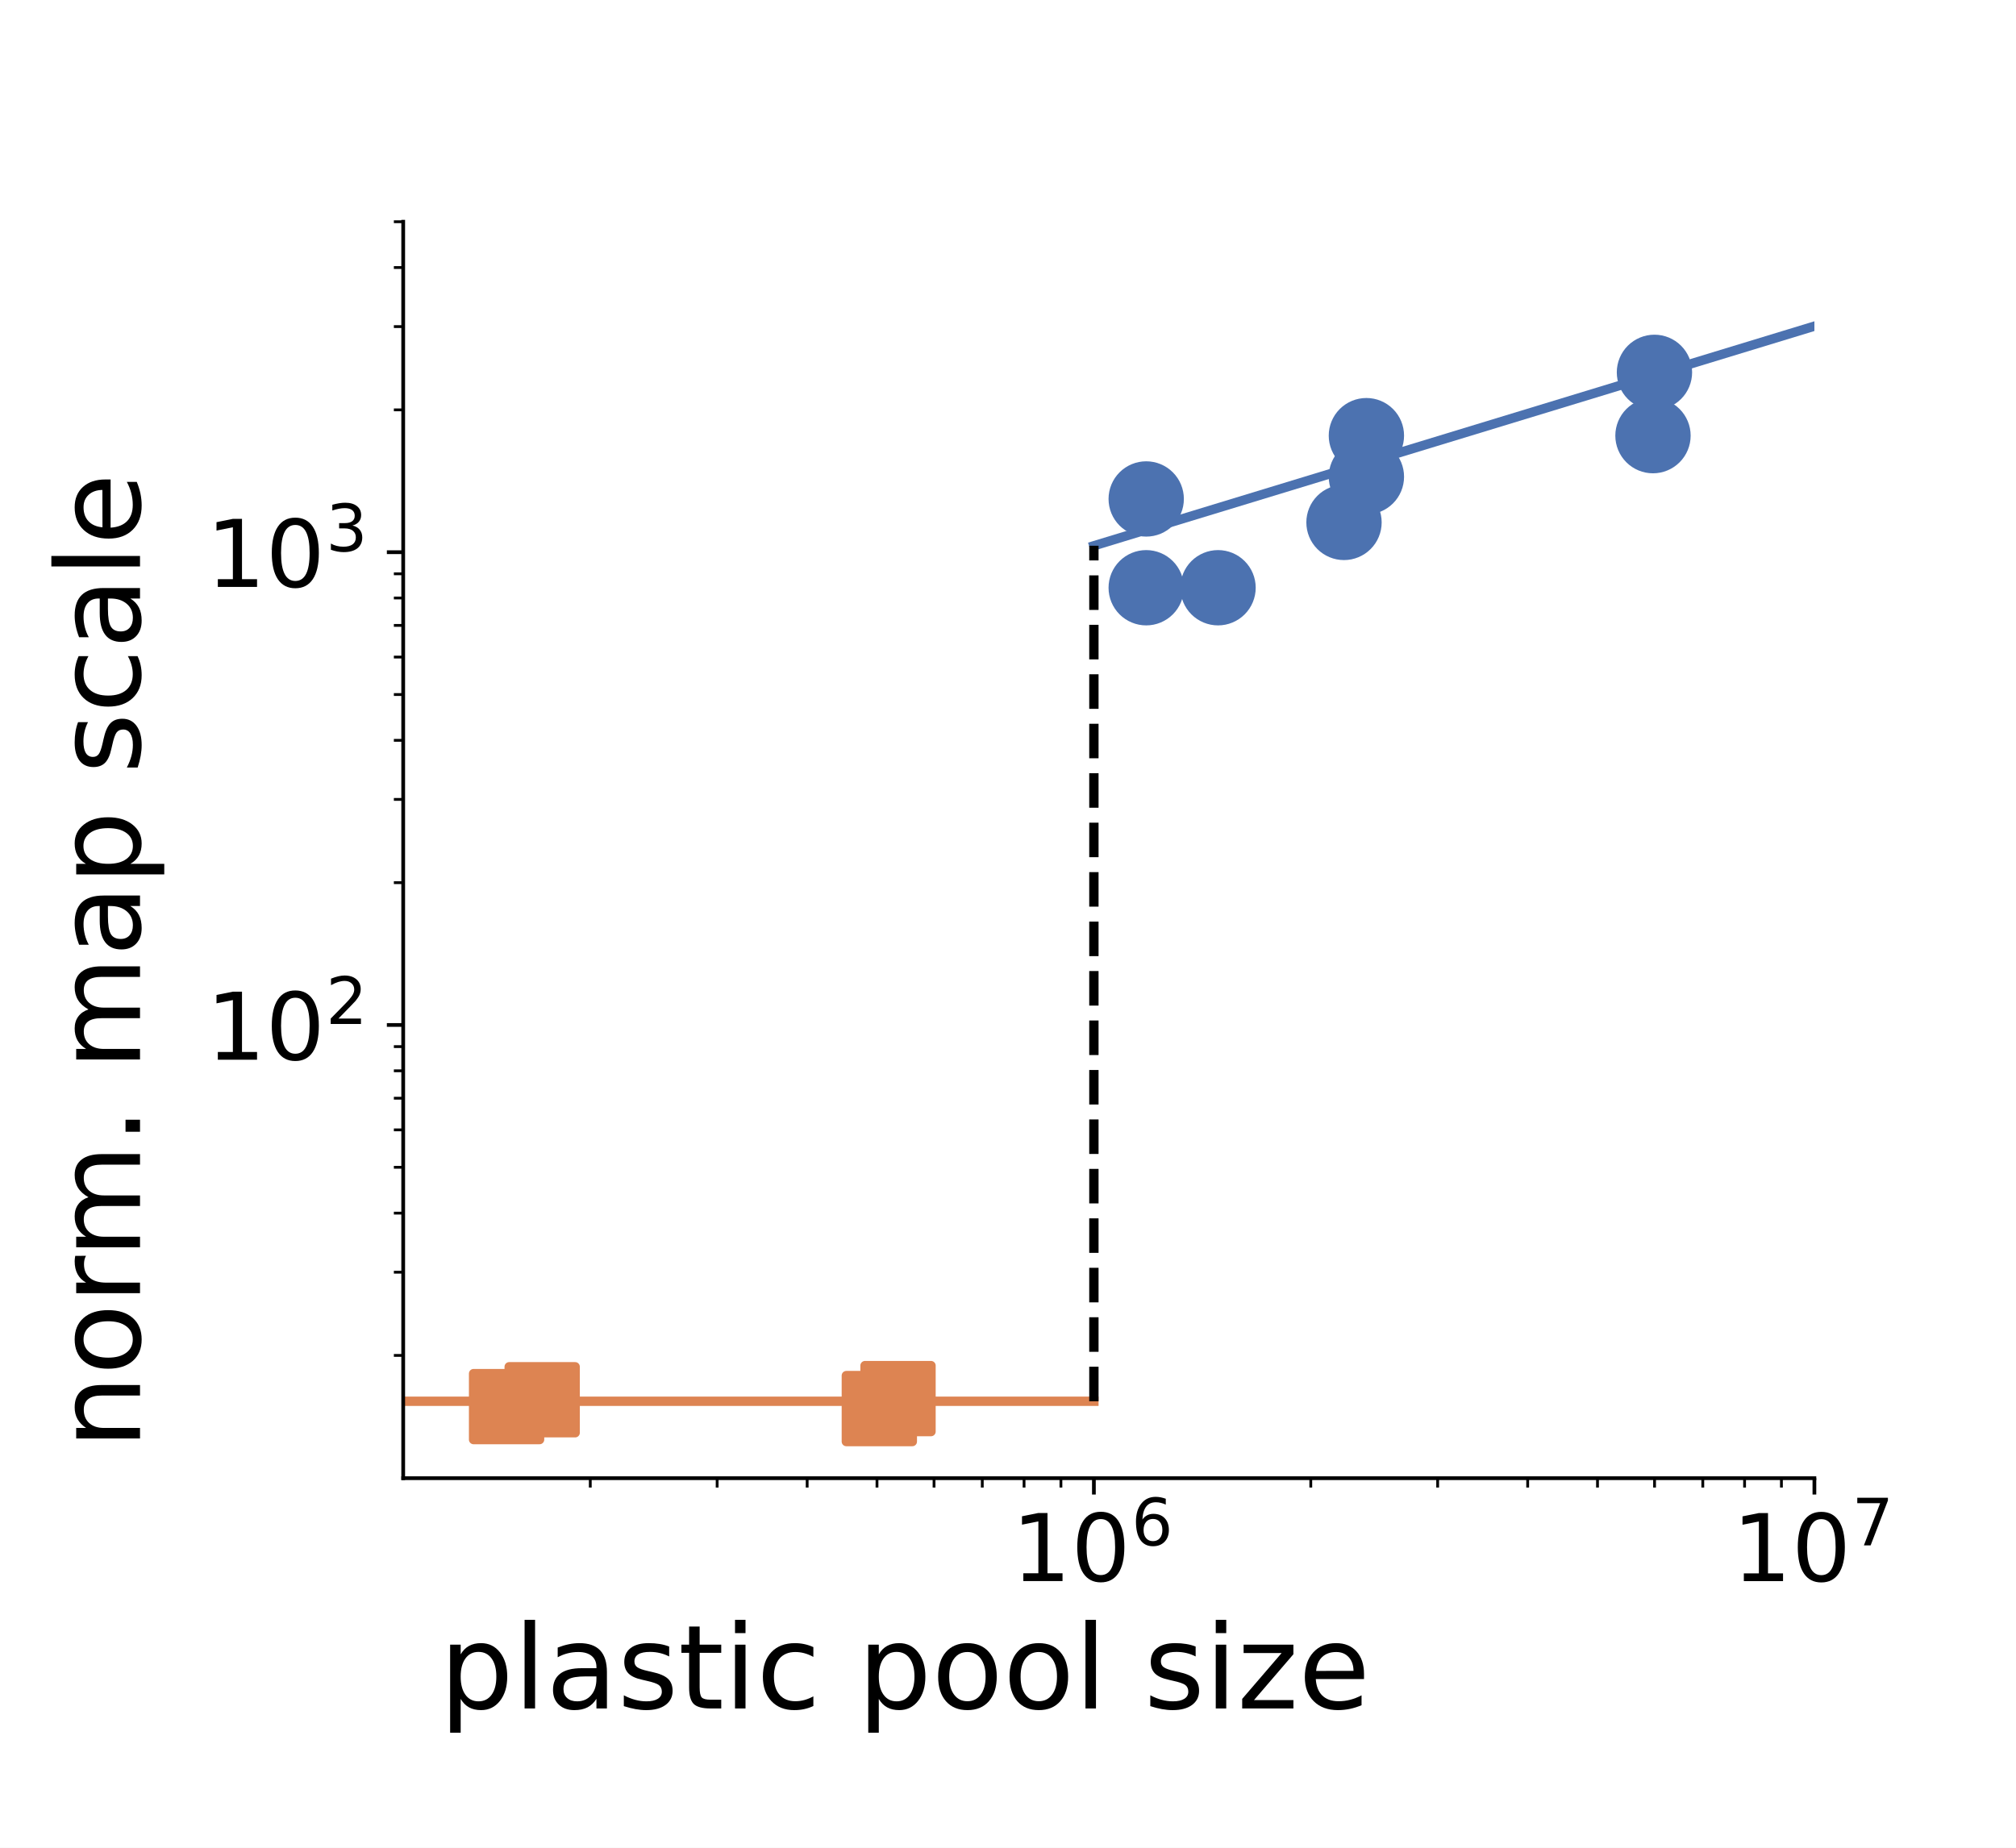
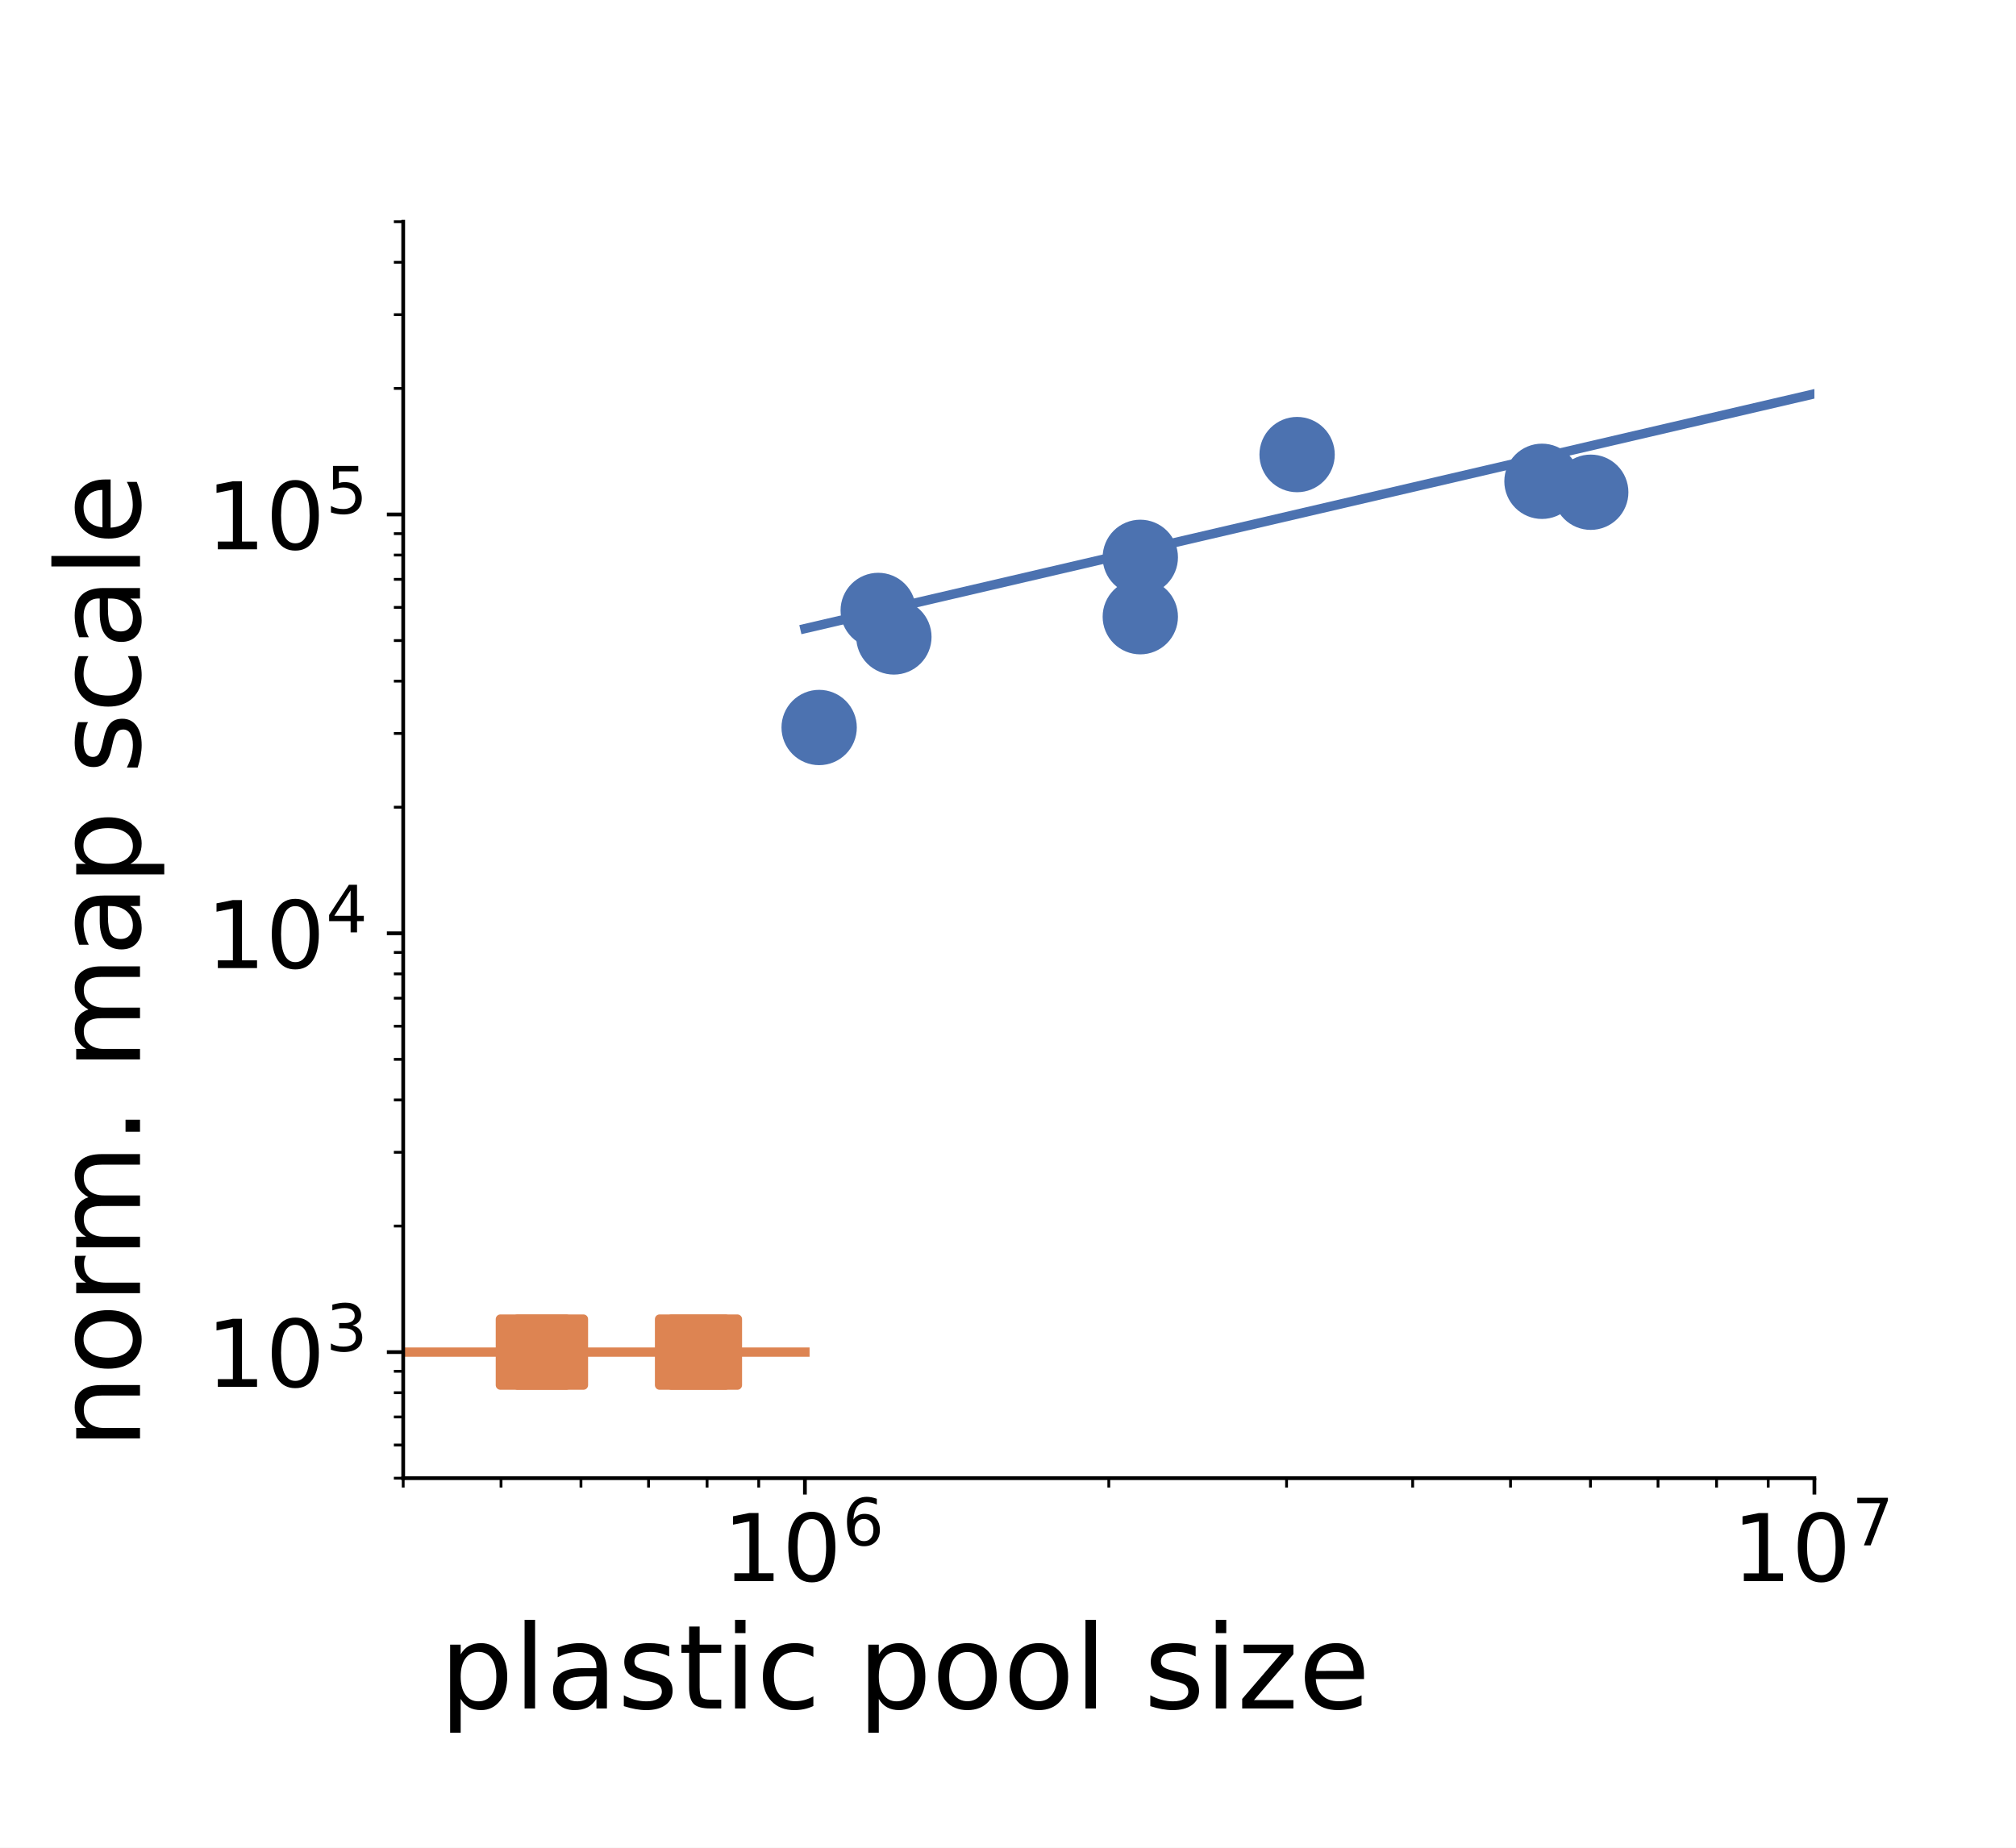
<svg xmlns="http://www.w3.org/2000/svg" xmlns:xlink="http://www.w3.org/1999/xlink" width="432pt" height="396pt" viewBox="0 0 432 396" version="1.1">
  <defs>
    <style type="text/css">*{stroke-linejoin: round; stroke-linecap: butt}</style>
  </defs>
  <g id="figure_1">
    <g id="patch_1">
      <path d="M 0 396  L 432 396  L 432 0  L 0 0  z " style="fill: #ffffff" />
    </g>
    <g id="axes_1">
      <g id="patch_2">
        <path d="M 86.4 316.8  L 388.8 316.8  L 388.8 47.52  L 86.4 47.52  z " style="fill: #ffffff" />
      </g>
      <g id="PathCollection_1">
        <defs>
-           <path id="m26ea969cc9" d="M -7.071 7.071  L 7.071 7.071  L 7.071 -7.071  L -7.071 -7.071  z " style="stroke: #dd8452; stroke-width: 2" />
+           <path id="m8b7706c8a7" d="M -7.071 7.071  L 7.071 7.071  L 7.071 -7.071  L -7.071 -7.071  z " style="stroke: #dd8452; stroke-width: 2" />
        </defs>
-         <g clip-path="url(#pe21635927d)">
-           <use xlink:href="#m26ea969cc9" x="108.553" y="301.458" style="fill: #dd8452; stroke: #dd8452; stroke-width: 2" />
-           <use xlink:href="#m26ea969cc9" x="116.18" y="299.991" style="fill: #dd8452; stroke: #dd8452; stroke-width: 2" />
-           <use xlink:href="#m26ea969cc9" x="188.428" y="301.882" style="fill: #dd8452; stroke: #dd8452; stroke-width: 2" />
-           <use xlink:href="#m26ea969cc9" x="192.432" y="299.742" style="fill: #dd8452; stroke: #dd8452; stroke-width: 2" />
+         <g clip-path="url(#pd38b64d060)">
+           <use xlink:href="#m8b7706c8a7" x="114.298" y="289.78" style="fill: #dd8452; stroke: #dd8452; stroke-width: 2" />
+           <use xlink:href="#m8b7706c8a7" x="148.407" y="289.78" style="fill: #dd8452; stroke: #dd8452; stroke-width: 2" />
+           <use xlink:href="#m8b7706c8a7" x="150.943" y="289.78" style="fill: #dd8452; stroke: #dd8452; stroke-width: 2" />
+           <use xlink:href="#m8b7706c8a7" x="117.949" y="289.78" style="fill: #dd8452; stroke: #dd8452; stroke-width: 2" />
        </g>
      </g>
      <g id="PathCollection_2">
        <defs>
-           <path id="mba52d31df3" d="M 0 7.071  C 1.875 7.071 3.674 6.326 5 5  C 6.326 3.674 7.071 1.875 7.071 0  C 7.071 -1.875 6.326 -3.674 5 -5  C 3.674 -6.326 1.875 -7.071 0 -7.071  C -1.875 -7.071 -3.674 -6.326 -5 -5  C -6.326 -3.674 -7.071 -1.875 -7.071 0  C -7.071 1.875 -6.326 3.674 -5 5  C -3.674 6.326 -1.875 7.071 0 7.071  z " style="stroke: #4c72b0; stroke-width: 2" />
+           <path id="mbef139f8df" d="M 0 7.071  C 1.875 7.071 3.674 6.326 5 5  C 6.326 3.674 7.071 1.875 7.071 0  C 7.071 -1.875 6.326 -3.674 5 -5  C 3.674 -6.326 1.875 -7.071 0 -7.071  C -1.875 -7.071 -3.674 -6.326 -5 -5  C -6.326 -3.674 -7.071 -1.875 -7.071 0  C -7.071 1.875 -6.326 3.674 -5 5  C -3.674 6.326 -1.875 7.071 0 7.071  z " style="stroke: #4c72b0; stroke-width: 2" />
        </defs>
-         <g clip-path="url(#pe21635927d)">
-           <use xlink:href="#mba52d31df3" x="261.009" y="125.963" style="fill: #4c72b0; stroke: #4c72b0; stroke-width: 2" />
-           <use xlink:href="#mba52d31df3" x="292.799" y="93.367" style="fill: #4c72b0; stroke: #4c72b0; stroke-width: 2" />
-           <use xlink:href="#mba52d31df3" x="292.799" y="102.175" style="fill: #4c72b0; stroke: #4c72b0; stroke-width: 2" />
-           <use xlink:href="#mba52d31df3" x="245.616" y="125.963" style="fill: #4c72b0; stroke: #4c72b0; stroke-width: 2" />
-           <use xlink:href="#mba52d31df3" x="288.001" y="111.964" style="fill: #4c72b0; stroke: #4c72b0; stroke-width: 2" />
-           <use xlink:href="#mba52d31df3" x="245.616" y="106.934" style="fill: #4c72b0; stroke: #4c72b0; stroke-width: 2" />
-           <use xlink:href="#mba52d31df3" x="354.211" y="93.367" style="fill: #4c72b0; stroke: #4c72b0; stroke-width: 2" />
-           <use xlink:href="#mba52d31df3" x="354.525" y="79.8" style="fill: #4c72b0; stroke: #4c72b0; stroke-width: 2" />
+         <g clip-path="url(#pd38b64d060)">
+           <use xlink:href="#mbef139f8df" x="175.532" y="155.915" style="fill: #4c72b0; stroke: #4c72b0; stroke-width: 2" />
+           <use xlink:href="#mbef139f8df" x="244.351" y="119.449" style="fill: #4c72b0; stroke: #4c72b0; stroke-width: 2" />
+           <use xlink:href="#mbef139f8df" x="244.351" y="132.172" style="fill: #4c72b0; stroke: #4c72b0; stroke-width: 2" />
+           <use xlink:href="#mbef139f8df" x="191.547" y="136.508" style="fill: #4c72b0; stroke: #4c72b0; stroke-width: 2" />
+           <use xlink:href="#mbef139f8df" x="277.95" y="97.423" style="fill: #4c72b0; stroke: #4c72b0; stroke-width: 2" />
+           <use xlink:href="#mbef139f8df" x="188.19" y="130.828" style="fill: #4c72b0; stroke: #4c72b0; stroke-width: 2" />
+           <use xlink:href="#mbef139f8df" x="340.873" y="105.495" style="fill: #4c72b0; stroke: #4c72b0; stroke-width: 2" />
+           <use xlink:href="#mbef139f8df" x="330.423" y="103.152" style="fill: #4c72b0; stroke: #4c72b0; stroke-width: 2" />
        </g>
      </g>
      <g id="matplotlib.axis_1">
        <g id="xtick_1">
          <g id="line2d_1">
            <defs>
-               <path id="m75fb3bf07c" d="M 0 0  L 0 3.5  " style="stroke: #000000; stroke-width: 0.8" />
+               <path id="me131460021" d="M 0 0  L 0 3.5  " style="stroke: #000000; stroke-width: 0.8" />
            </defs>
            <g>
-               <use xlink:href="#m75fb3bf07c" x="234.405" y="316.8" style="stroke: #000000; stroke-width: 0.8" />
+               <use xlink:href="#me131460021" x="172.482" y="316.8" style="stroke: #000000; stroke-width: 0.8" />
            </g>
          </g>
          <g id="text_1">
-             <g transform="translate(216.8046 338.9969) scale(0.2 -0.2)">
+             <g transform="translate(154.8817 338.9969) scale(0.2 -0.2)">
              <defs>
                <path id="DejaVuSans-31" d="M 794 531  L 1825 531  L 1825 4091  L 703 3866  L 703 4441  L 1819 4666  L 2450 4666  L 2450 531  L 3481 531  L 3481 0  L 794 0  L 794 531  z " transform="scale(0.015625)" />
                <path id="DejaVuSans-30" d="M 2034 4250  Q 1547 4250 1301 3770  Q 1056 3291 1056 2328  Q 1056 1369 1301 889  Q 1547 409 2034 409  Q 2525 409 2770 889  Q 3016 1369 3016 2328  Q 3016 3291 2770 3770  Q 2525 4250 2034 4250  z M 2034 4750  Q 2819 4750 3233 4129  Q 3647 3509 3647 2328  Q 3647 1150 3233 529  Q 2819 -91 2034 -91  Q 1250 -91 836 529  Q 422 1150 422 2328  Q 422 3509 836 4129  Q 1250 4750 2034 4750  z " transform="scale(0.015625)" />
                <path id="DejaVuSans-36" d="M 2113 2584  Q 1688 2584 1439 2293  Q 1191 2003 1191 1497  Q 1191 994 1439 701  Q 1688 409 2113 409  Q 2538 409 2786 701  Q 3034 994 3034 1497  Q 3034 2003 2786 2293  Q 2538 2584 2113 2584  z M 3366 4563  L 3366 3988  Q 3128 4100 2886 4159  Q 2644 4219 2406 4219  Q 1781 4219 1451 3797  Q 1122 3375 1075 2522  Q 1259 2794 1537 2939  Q 1816 3084 2150 3084  Q 2853 3084 3261 2657  Q 3669 2231 3669 1497  Q 3669 778 3244 343  Q 2819 -91 2113 -91  Q 1303 -91 875 529  Q 447 1150 447 2328  Q 447 3434 972 4092  Q 1497 4750 2381 4750  Q 2619 4750 2861 4703  Q 3103 4656 3366 4563  z " transform="scale(0.015625)" />
              </defs>
              <use xlink:href="#DejaVuSans-31" transform="translate(0 0.765625)" />
              <use xlink:href="#DejaVuSans-30" transform="translate(63.62305 0.765625)" />
              <use xlink:href="#DejaVuSans-36" transform="translate(128.2031 39.04688) scale(0.7)" />
            </g>
          </g>
        </g>
        <g id="xtick_2">
          <g id="line2d_2">
            <g>
-               <use xlink:href="#m75fb3bf07c" x="388.8" y="316.8" style="stroke: #000000; stroke-width: 0.8" />
+               <use xlink:href="#me131460021" x="388.8" y="316.8" style="stroke: #000000; stroke-width: 0.8" />
            </g>
          </g>
          <g id="text_2">
            <g transform="translate(371.2 338.9969) scale(0.2 -0.2)">
              <defs>
                <path id="DejaVuSans-37" d="M 525 4666  L 3525 4666  L 3525 4397  L 1831 0  L 1172 0  L 2766 4134  L 525 4134  L 525 4666  z " transform="scale(0.015625)" />
              </defs>
              <use xlink:href="#DejaVuSans-31" transform="translate(0 0.684375)" />
              <use xlink:href="#DejaVuSans-30" transform="translate(63.62305 0.684375)" />
              <use xlink:href="#DejaVuSans-37" transform="translate(128.2031 38.96563) scale(0.7)" />
            </g>
          </g>
        </g>
        <g id="xtick_3">
          <g id="line2d_3">
            <defs>
-               <path id="mae899dae62" d="M 0 0  L 0 2  " style="stroke: #000000; stroke-width: 0.6" />
+               <path id="m1cd30c01dd" d="M 0 0  L 0 2  " style="stroke: #000000; stroke-width: 0.6" />
            </defs>
            <g>
-               <use xlink:href="#mae899dae62" x="126.487" y="316.8" style="stroke: #000000; stroke-width: 0.6" />
+               <use xlink:href="#m1cd30c01dd" x="86.4" y="316.8" style="stroke: #000000; stroke-width: 0.6" />
            </g>
          </g>
        </g>
        <g id="xtick_4">
          <g id="line2d_4">
            <g>
-               <use xlink:href="#mae899dae62" x="153.674" y="316.8" style="stroke: #000000; stroke-width: 0.6" />
+               <use xlink:href="#m1cd30c01dd" x="107.363" y="316.8" style="stroke: #000000; stroke-width: 0.6" />
            </g>
          </g>
        </g>
        <g id="xtick_5">
          <g id="line2d_5">
            <g>
-               <use xlink:href="#mae899dae62" x="172.964" y="316.8" style="stroke: #000000; stroke-width: 0.6" />
+               <use xlink:href="#m1cd30c01dd" x="124.492" y="316.8" style="stroke: #000000; stroke-width: 0.6" />
            </g>
          </g>
        </g>
        <g id="xtick_6">
          <g id="line2d_6">
            <g>
-               <use xlink:href="#mae899dae62" x="187.927" y="316.8" style="stroke: #000000; stroke-width: 0.6" />
+               <use xlink:href="#m1cd30c01dd" x="138.974" y="316.8" style="stroke: #000000; stroke-width: 0.6" />
            </g>
          </g>
        </g>
        <g id="xtick_7">
          <g id="line2d_7">
            <g>
-               <use xlink:href="#mae899dae62" x="200.152" y="316.8" style="stroke: #000000; stroke-width: 0.6" />
+               <use xlink:href="#m1cd30c01dd" x="151.518" y="316.8" style="stroke: #000000; stroke-width: 0.6" />
            </g>
          </g>
        </g>
        <g id="xtick_8">
          <g id="line2d_8">
            <g>
-               <use xlink:href="#mae899dae62" x="210.488" y="316.8" style="stroke: #000000; stroke-width: 0.6" />
+               <use xlink:href="#m1cd30c01dd" x="162.584" y="316.8" style="stroke: #000000; stroke-width: 0.6" />
            </g>
          </g>
        </g>
        <g id="xtick_9">
          <g id="line2d_9">
            <g>
-               <use xlink:href="#mae899dae62" x="219.442" y="316.8" style="stroke: #000000; stroke-width: 0.6" />
+               <use xlink:href="#m1cd30c01dd" x="237.6" y="316.8" style="stroke: #000000; stroke-width: 0.6" />
            </g>
          </g>
        </g>
        <g id="xtick_10">
          <g id="line2d_10">
            <g>
-               <use xlink:href="#mae899dae62" x="227.34" y="316.8" style="stroke: #000000; stroke-width: 0.6" />
+               <use xlink:href="#m1cd30c01dd" x="275.692" y="316.8" style="stroke: #000000; stroke-width: 0.6" />
            </g>
          </g>
        </g>
        <g id="xtick_11">
          <g id="line2d_11">
            <g>
-               <use xlink:href="#mae899dae62" x="280.882" y="316.8" style="stroke: #000000; stroke-width: 0.6" />
+               <use xlink:href="#m1cd30c01dd" x="302.718" y="316.8" style="stroke: #000000; stroke-width: 0.6" />
            </g>
          </g>
        </g>
        <g id="xtick_12">
          <g id="line2d_12">
            <g>
-               <use xlink:href="#mae899dae62" x="308.07" y="316.8" style="stroke: #000000; stroke-width: 0.6" />
+               <use xlink:href="#m1cd30c01dd" x="323.682" y="316.8" style="stroke: #000000; stroke-width: 0.6" />
            </g>
          </g>
        </g>
        <g id="xtick_13">
          <g id="line2d_13">
            <g>
-               <use xlink:href="#mae899dae62" x="327.36" y="316.8" style="stroke: #000000; stroke-width: 0.6" />
+               <use xlink:href="#m1cd30c01dd" x="340.81" y="316.8" style="stroke: #000000; stroke-width: 0.6" />
            </g>
          </g>
        </g>
        <g id="xtick_14">
          <g id="line2d_14">
            <g>
-               <use xlink:href="#mae899dae62" x="342.322" y="316.8" style="stroke: #000000; stroke-width: 0.6" />
+               <use xlink:href="#m1cd30c01dd" x="355.292" y="316.8" style="stroke: #000000; stroke-width: 0.6" />
            </g>
          </g>
        </g>
        <g id="xtick_15">
          <g id="line2d_15">
            <g>
-               <use xlink:href="#mae899dae62" x="354.548" y="316.8" style="stroke: #000000; stroke-width: 0.6" />
+               <use xlink:href="#m1cd30c01dd" x="367.837" y="316.8" style="stroke: #000000; stroke-width: 0.6" />
            </g>
          </g>
        </g>
        <g id="xtick_16">
          <g id="line2d_16">
            <g>
-               <use xlink:href="#mae899dae62" x="364.884" y="316.8" style="stroke: #000000; stroke-width: 0.6" />
-             </g>
-           </g>
-         </g>
-         <g id="xtick_17">
-           <g id="line2d_17">
-             <g>
-               <use xlink:href="#mae899dae62" x="373.838" y="316.8" style="stroke: #000000; stroke-width: 0.6" />
-             </g>
-           </g>
-         </g>
-         <g id="xtick_18">
-           <g id="line2d_18">
-             <g>
-               <use xlink:href="#mae899dae62" x="381.735" y="316.8" style="stroke: #000000; stroke-width: 0.6" />
+               <use xlink:href="#m1cd30c01dd" x="378.902" y="316.8" style="stroke: #000000; stroke-width: 0.6" />
            </g>
          </g>
        </g>
        <g id="text_3">
          <g transform="translate(94.18789 366.1523) scale(0.25 -0.25)">
            <defs>
              <path id="DejaVuSans-70" d="M 1159 525  L 1159 -1331  L 581 -1331  L 581 3500  L 1159 3500  L 1159 2969  Q 1341 3281 1617 3432  Q 1894 3584 2278 3584  Q 2916 3584 3314 3078  Q 3713 2572 3713 1747  Q 3713 922 3314 415  Q 2916 -91 2278 -91  Q 1894 -91 1617 61  Q 1341 213 1159 525  z M 3116 1747  Q 3116 2381 2855 2742  Q 2594 3103 2138 3103  Q 1681 3103 1420 2742  Q 1159 2381 1159 1747  Q 1159 1113 1420 752  Q 1681 391 2138 391  Q 2594 391 2855 752  Q 3116 1113 3116 1747  z " transform="scale(0.015625)" />
              <path id="DejaVuSans-6c" d="M 603 4863  L 1178 4863  L 1178 0  L 603 0  L 603 4863  z " transform="scale(0.015625)" />
              <path id="DejaVuSans-61" d="M 2194 1759  Q 1497 1759 1228 1600  Q 959 1441 959 1056  Q 959 750 1161 570  Q 1363 391 1709 391  Q 2188 391 2477 730  Q 2766 1069 2766 1631  L 2766 1759  L 2194 1759  z M 3341 1997  L 3341 0  L 2766 0  L 2766 531  Q 2569 213 2275 61  Q 1981 -91 1556 -91  Q 1019 -91 701 211  Q 384 513 384 1019  Q 384 1609 779 1909  Q 1175 2209 1959 2209  L 2766 2209  L 2766 2266  Q 2766 2663 2505 2880  Q 2244 3097 1772 3097  Q 1472 3097 1187 3025  Q 903 2953 641 2809  L 641 3341  Q 956 3463 1253 3523  Q 1550 3584 1831 3584  Q 2591 3584 2966 3190  Q 3341 2797 3341 1997  z " transform="scale(0.015625)" />
              <path id="DejaVuSans-73" d="M 2834 3397  L 2834 2853  Q 2591 2978 2328 3040  Q 2066 3103 1784 3103  Q 1356 3103 1142 2972  Q 928 2841 928 2578  Q 928 2378 1081 2264  Q 1234 2150 1697 2047  L 1894 2003  Q 2506 1872 2764 1633  Q 3022 1394 3022 966  Q 3022 478 2636 193  Q 2250 -91 1575 -91  Q 1294 -91 989 -36  Q 684 19 347 128  L 347 722  Q 666 556 975 473  Q 1284 391 1588 391  Q 1994 391 2212 530  Q 2431 669 2431 922  Q 2431 1156 2273 1281  Q 2116 1406 1581 1522  L 1381 1569  Q 847 1681 609 1914  Q 372 2147 372 2553  Q 372 3047 722 3315  Q 1072 3584 1716 3584  Q 2034 3584 2315 3537  Q 2597 3491 2834 3397  z " transform="scale(0.015625)" />
              <path id="DejaVuSans-74" d="M 1172 4494  L 1172 3500  L 2356 3500  L 2356 3053  L 1172 3053  L 1172 1153  Q 1172 725 1289 603  Q 1406 481 1766 481  L 2356 481  L 2356 0  L 1766 0  Q 1100 0 847 248  Q 594 497 594 1153  L 594 3053  L 172 3053  L 172 3500  L 594 3500  L 594 4494  L 1172 4494  z " transform="scale(0.015625)" />
              <path id="DejaVuSans-69" d="M 603 3500  L 1178 3500  L 1178 0  L 603 0  L 603 3500  z M 603 4863  L 1178 4863  L 1178 4134  L 603 4134  L 603 4863  z " transform="scale(0.015625)" />
              <path id="DejaVuSans-63" d="M 3122 3366  L 3122 2828  Q 2878 2963 2633 3030  Q 2388 3097 2138 3097  Q 1578 3097 1268 2742  Q 959 2388 959 1747  Q 959 1106 1268 751  Q 1578 397 2138 397  Q 2388 397 2633 464  Q 2878 531 3122 666  L 3122 134  Q 2881 22 2623 -34  Q 2366 -91 2075 -91  Q 1284 -91 818 406  Q 353 903 353 1747  Q 353 2603 823 3093  Q 1294 3584 2113 3584  Q 2378 3584 2631 3529  Q 2884 3475 3122 3366  z " transform="scale(0.015625)" />
              <path id="DejaVuSans-20" transform="scale(0.015625)" />
              <path id="DejaVuSans-6f" d="M 1959 3097  Q 1497 3097 1228 2736  Q 959 2375 959 1747  Q 959 1119 1226 758  Q 1494 397 1959 397  Q 2419 397 2687 759  Q 2956 1122 2956 1747  Q 2956 2369 2687 2733  Q 2419 3097 1959 3097  z M 1959 3584  Q 2709 3584 3137 3096  Q 3566 2609 3566 1747  Q 3566 888 3137 398  Q 2709 -91 1959 -91  Q 1206 -91 779 398  Q 353 888 353 1747  Q 353 2609 779 3096  Q 1206 3584 1959 3584  z " transform="scale(0.015625)" />
              <path id="DejaVuSans-7a" d="M 353 3500  L 3084 3500  L 3084 2975  L 922 459  L 3084 459  L 3084 0  L 275 0  L 275 525  L 2438 3041  L 353 3041  L 353 3500  z " transform="scale(0.015625)" />
              <path id="DejaVuSans-65" d="M 3597 1894  L 3597 1613  L 953 1613  Q 991 1019 1311 708  Q 1631 397 2203 397  Q 2534 397 2845 478  Q 3156 559 3463 722  L 3463 178  Q 3153 47 2828 -22  Q 2503 -91 2169 -91  Q 1331 -91 842 396  Q 353 884 353 1716  Q 353 2575 817 3079  Q 1281 3584 2069 3584  Q 2775 3584 3186 3129  Q 3597 2675 3597 1894  z M 3022 2063  Q 3016 2534 2758 2815  Q 2500 3097 2075 3097  Q 1594 3097 1305 2825  Q 1016 2553 972 2059  L 3022 2063  z " transform="scale(0.015625)" />
            </defs>
            <use xlink:href="#DejaVuSans-70" />
-             <use xlink:href="#DejaVuSans-6c" x="63.477" />
-             <use xlink:href="#DejaVuSans-61" x="91.26" />
-             <use xlink:href="#DejaVuSans-73" x="152.539" />
-             <use xlink:href="#DejaVuSans-74" x="204.639" />
-             <use xlink:href="#DejaVuSans-69" x="243.848" />
-             <use xlink:href="#DejaVuSans-63" x="271.631" />
-             <use xlink:href="#DejaVuSans-20" x="326.611" />
-             <use xlink:href="#DejaVuSans-70" x="358.398" />
-             <use xlink:href="#DejaVuSans-6f" x="421.875" />
-             <use xlink:href="#DejaVuSans-6f" x="483.057" />
-             <use xlink:href="#DejaVuSans-6c" x="544.238" />
-             <use xlink:href="#DejaVuSans-20" x="572.021" />
-             <use xlink:href="#DejaVuSans-73" x="603.809" />
-             <use xlink:href="#DejaVuSans-69" x="655.908" />
-             <use xlink:href="#DejaVuSans-7a" x="683.691" />
-             <use xlink:href="#DejaVuSans-65" x="736.182" />
-             <use xlink:href="#DejaVuSans-20" x="797.705" />
-             <use xlink:href="#DejaVuSans-20" x="829.492" />
-             <use xlink:href="#DejaVuSans-20" x="861.279" />
-             <use xlink:href="#DejaVuSans-20" x="893.066" />
-             <use xlink:href="#DejaVuSans-20" x="924.854" />
-             <use xlink:href="#DejaVuSans-20" x="956.641" />
-             <use xlink:href="#DejaVuSans-20" x="988.428" />
-             <use xlink:href="#DejaVuSans-20" x="1020.215" />
-             <use xlink:href="#DejaVuSans-20" x="1052.002" />
-             <use xlink:href="#DejaVuSans-20" x="1083.789" />
-             <use xlink:href="#DejaVuSans-20" x="1115.576" />
+             <use xlink:href="#DejaVuSans-6c" transform="translate(63.47656 0)" />
+             <use xlink:href="#DejaVuSans-61" transform="translate(91.25977 0)" />
+             <use xlink:href="#DejaVuSans-73" transform="translate(152.5391 0)" />
+             <use xlink:href="#DejaVuSans-74" transform="translate(204.6387 0)" />
+             <use xlink:href="#DejaVuSans-69" transform="translate(243.8477 0)" />
+             <use xlink:href="#DejaVuSans-63" transform="translate(271.6309 0)" />
+             <use xlink:href="#DejaVuSans-20" transform="translate(326.6113 0)" />
+             <use xlink:href="#DejaVuSans-70" transform="translate(358.3984 0)" />
+             <use xlink:href="#DejaVuSans-6f" transform="translate(421.875 0)" />
+             <use xlink:href="#DejaVuSans-6f" transform="translate(483.0566 0)" />
+             <use xlink:href="#DejaVuSans-6c" transform="translate(544.2383 0)" />
+             <use xlink:href="#DejaVuSans-20" transform="translate(572.0215 0)" />
+             <use xlink:href="#DejaVuSans-73" transform="translate(603.8086 0)" />
+             <use xlink:href="#DejaVuSans-69" transform="translate(655.9082 0)" />
+             <use xlink:href="#DejaVuSans-7a" transform="translate(683.6914 0)" />
+             <use xlink:href="#DejaVuSans-65" transform="translate(736.1816 0)" />
+             <use xlink:href="#DejaVuSans-20" transform="translate(797.7051 0)" />
+             <use xlink:href="#DejaVuSans-20" transform="translate(829.4922 0)" />
+             <use xlink:href="#DejaVuSans-20" transform="translate(861.2793 0)" />
+             <use xlink:href="#DejaVuSans-20" transform="translate(893.0664 0)" />
+             <use xlink:href="#DejaVuSans-20" transform="translate(924.8535 0)" />
+             <use xlink:href="#DejaVuSans-20" transform="translate(956.6406 0)" />
+             <use xlink:href="#DejaVuSans-20" transform="translate(988.4277 0)" />
+             <use xlink:href="#DejaVuSans-20" transform="translate(1020.215 0)" />
+             <use xlink:href="#DejaVuSans-20" transform="translate(1052.002 0)" />
+             <use xlink:href="#DejaVuSans-20" transform="translate(1083.789 0)" />
+             <use xlink:href="#DejaVuSans-20" transform="translate(1115.576 0)" />
          </g>
        </g>
      </g>
      <g id="matplotlib.axis_2">
        <g id="ytick_1">
-           <g id="line2d_19">
+           <g id="line2d_17">
            <defs>
-               <path id="me72e44f02b" d="M 0 0  L -3.5 0  " style="stroke: #000000; stroke-width: 0.8" />
+               <path id="m16e93034b8" d="M 0 0  L -3.5 0  " style="stroke: #000000; stroke-width: 0.8" />
            </defs>
            <g>
-               <use xlink:href="#me72e44f02b" x="86.4" y="219.669" style="stroke: #000000; stroke-width: 0.8" />
+               <use xlink:href="#m16e93034b8" x="86.4" y="289.78" style="stroke: #000000; stroke-width: 0.8" />
            </g>
          </g>
          <g id="text_4">
-             <g transform="translate(44.2 227.2672) scale(0.2 -0.2)">
-               <defs>
-                 <path id="DejaVuSans-32" d="M 1228 531  L 3431 531  L 3431 0  L 469 0  L 469 531  Q 828 903 1448 1529  Q 2069 2156 2228 2338  Q 2531 2678 2651 2914  Q 2772 3150 2772 3378  Q 2772 3750 2511 3984  Q 2250 4219 1831 4219  Q 1534 4219 1204 4116  Q 875 4013 500 3803  L 500 4441  Q 881 4594 1212 4672  Q 1544 4750 1819 4750  Q 2544 4750 2975 4387  Q 3406 4025 3406 3419  Q 3406 3131 3298 2873  Q 3191 2616 2906 2266  Q 2828 2175 2409 1742  Q 1991 1309 1228 531  z " transform="scale(0.015625)" />
-               </defs>
-               <use xlink:href="#DejaVuSans-31" transform="translate(0 0.765625)" />
-               <use xlink:href="#DejaVuSans-30" transform="translate(63.62305 0.765625)" />
-               <use xlink:href="#DejaVuSans-32" transform="translate(128.2031 39.04688) scale(0.7)" />
-             </g>
-           </g>
-         </g>
-         <g id="ytick_2">
-           <g id="line2d_20">
-             <g>
-               <use xlink:href="#me72e44f02b" x="86.4" y="118.343" style="stroke: #000000; stroke-width: 0.8" />
-             </g>
-           </g>
-           <g id="text_5">
-             <g transform="translate(44.2 125.9418) scale(0.2 -0.2)">
+             <g transform="translate(44.2 297.378) scale(0.2 -0.2)">
              <defs>
                <path id="DejaVuSans-33" d="M 2597 2516  Q 3050 2419 3304 2112  Q 3559 1806 3559 1356  Q 3559 666 3084 287  Q 2609 -91 1734 -91  Q 1441 -91 1130 -33  Q 819 25 488 141  L 488 750  Q 750 597 1062 519  Q 1375 441 1716 441  Q 2309 441 2620 675  Q 2931 909 2931 1356  Q 2931 1769 2642 2001  Q 2353 2234 1838 2234  L 1294 2234  L 1294 2753  L 1863 2753  Q 2328 2753 2575 2939  Q 2822 3125 2822 3475  Q 2822 3834 2567 4026  Q 2313 4219 1838 4219  Q 1578 4219 1281 4162  Q 984 4106 628 3988  L 628 4550  Q 988 4650 1302 4700  Q 1616 4750 1894 4750  Q 2613 4750 3031 4423  Q 3450 4097 3450 3541  Q 3450 3153 3228 2886  Q 3006 2619 2597 2516  z " transform="scale(0.015625)" />
              </defs>
              <use xlink:href="#DejaVuSans-31" transform="translate(0 0.765625)" />
              <use xlink:href="#DejaVuSans-30" transform="translate(63.62305 0.765625)" />
              <use xlink:href="#DejaVuSans-33" transform="translate(128.2031 39.04688) scale(0.7)" />
            </g>
          </g>
        </g>
+         <g id="ytick_2">
+           <g id="line2d_18">
+             <g>
+               <use xlink:href="#m16e93034b8" x="86.4" y="200.02" style="stroke: #000000; stroke-width: 0.8" />
+             </g>
+           </g>
+           <g id="text_5">
+             <g transform="translate(44.2 207.618) scale(0.2 -0.2)">
+               <defs>
+                 <path id="DejaVuSans-34" d="M 2419 4116  L 825 1625  L 2419 1625  L 2419 4116  z M 2253 4666  L 3047 4666  L 3047 1625  L 3713 1625  L 3713 1100  L 3047 1100  L 3047 0  L 2419 0  L 2419 1100  L 313 1100  L 313 1709  L 2253 4666  z " transform="scale(0.015625)" />
+               </defs>
+               <use xlink:href="#DejaVuSans-31" transform="translate(0 0.684375)" />
+               <use xlink:href="#DejaVuSans-30" transform="translate(63.62305 0.684375)" />
+               <use xlink:href="#DejaVuSans-34" transform="translate(128.2031 38.96563) scale(0.7)" />
+             </g>
+           </g>
+         </g>
        <g id="ytick_3">
+           <g id="line2d_19">
+             <g>
+               <use xlink:href="#m16e93034b8" x="86.4" y="110.26" style="stroke: #000000; stroke-width: 0.8" />
+             </g>
+           </g>
+           <g id="text_6">
+             <g transform="translate(44.2 117.858) scale(0.2 -0.2)">
+               <defs>
+                 <path id="DejaVuSans-35" d="M 691 4666  L 3169 4666  L 3169 4134  L 1269 4134  L 1269 2991  Q 1406 3038 1543 3061  Q 1681 3084 1819 3084  Q 2600 3084 3056 2656  Q 3513 2228 3513 1497  Q 3513 744 3044 326  Q 2575 -91 1722 -91  Q 1428 -91 1123 -41  Q 819 9 494 109  L 494 744  Q 775 591 1075 516  Q 1375 441 1709 441  Q 2250 441 2565 725  Q 2881 1009 2881 1497  Q 2881 1984 2565 2268  Q 2250 2553 1709 2553  Q 1456 2553 1204 2497  Q 953 2441 691 2322  L 691 4666  z " transform="scale(0.015625)" />
+               </defs>
+               <use xlink:href="#DejaVuSans-31" transform="translate(0 0.684375)" />
+               <use xlink:href="#DejaVuSans-30" transform="translate(63.62305 0.684375)" />
+               <use xlink:href="#DejaVuSans-35" transform="translate(128.2031 38.96563) scale(0.7)" />
+             </g>
+           </g>
+         </g>
+         <g id="ytick_4">
+           <g id="line2d_20">
+             <defs>
+               <path id="m447cfbead1" d="M 0 0  L -2 0  " style="stroke: #000000; stroke-width: 0.6" />
+             </defs>
+             <g>
+               <use xlink:href="#m447cfbead1" x="86.4" y="316.8" style="stroke: #000000; stroke-width: 0.6" />
+             </g>
+           </g>
+         </g>
+         <g id="ytick_5">
          <g id="line2d_21">
-             <defs>
-               <path id="m34ad6bca68" d="M 0 0  L -2 0  " style="stroke: #000000; stroke-width: 0.6" />
-             </defs>
-             <g>
-               <use xlink:href="#m34ad6bca68" x="86.4" y="290.492" style="stroke: #000000; stroke-width: 0.6" />
-             </g>
-           </g>
-         </g>
-         <g id="ytick_4">
+             <g>
+               <use xlink:href="#m447cfbead1" x="86.4" y="309.693" style="stroke: #000000; stroke-width: 0.6" />
+             </g>
+           </g>
+         </g>
+         <g id="ytick_6">
          <g id="line2d_22">
            <g>
-               <use xlink:href="#m34ad6bca68" x="86.4" y="272.65" style="stroke: #000000; stroke-width: 0.6" />
-             </g>
-           </g>
-         </g>
-         <g id="ytick_5">
+               <use xlink:href="#m447cfbead1" x="86.4" y="303.684" style="stroke: #000000; stroke-width: 0.6" />
+             </g>
+           </g>
+         </g>
+         <g id="ytick_7">
          <g id="line2d_23">
            <g>
-               <use xlink:href="#m34ad6bca68" x="86.4" y="259.99" style="stroke: #000000; stroke-width: 0.6" />
-             </g>
-           </g>
-         </g>
-         <g id="ytick_6">
+               <use xlink:href="#m447cfbead1" x="86.4" y="298.478" style="stroke: #000000; stroke-width: 0.6" />
+             </g>
+           </g>
+         </g>
+         <g id="ytick_8">
          <g id="line2d_24">
            <g>
-               <use xlink:href="#m34ad6bca68" x="86.4" y="250.171" style="stroke: #000000; stroke-width: 0.6" />
-             </g>
-           </g>
-         </g>
-         <g id="ytick_7">
+               <use xlink:href="#m447cfbead1" x="86.4" y="293.887" style="stroke: #000000; stroke-width: 0.6" />
+             </g>
+           </g>
+         </g>
+         <g id="ytick_9">
          <g id="line2d_25">
            <g>
-               <use xlink:href="#m34ad6bca68" x="86.4" y="242.148" style="stroke: #000000; stroke-width: 0.6" />
-             </g>
-           </g>
-         </g>
-         <g id="ytick_8">
+               <use xlink:href="#m447cfbead1" x="86.4" y="262.759" style="stroke: #000000; stroke-width: 0.6" />
+             </g>
+           </g>
+         </g>
+         <g id="ytick_10">
          <g id="line2d_26">
            <g>
-               <use xlink:href="#m34ad6bca68" x="86.4" y="235.364" style="stroke: #000000; stroke-width: 0.6" />
-             </g>
-           </g>
-         </g>
-         <g id="ytick_9">
+               <use xlink:href="#m447cfbead1" x="86.4" y="246.953" style="stroke: #000000; stroke-width: 0.6" />
+             </g>
+           </g>
+         </g>
+         <g id="ytick_11">
          <g id="line2d_27">
            <g>
-               <use xlink:href="#m34ad6bca68" x="86.4" y="229.488" style="stroke: #000000; stroke-width: 0.6" />
-             </g>
-           </g>
-         </g>
-         <g id="ytick_10">
+               <use xlink:href="#m447cfbead1" x="86.4" y="235.739" style="stroke: #000000; stroke-width: 0.6" />
+             </g>
+           </g>
+         </g>
+         <g id="ytick_12">
          <g id="line2d_28">
            <g>
-               <use xlink:href="#m34ad6bca68" x="86.4" y="224.305" style="stroke: #000000; stroke-width: 0.6" />
-             </g>
-           </g>
-         </g>
-         <g id="ytick_11">
+               <use xlink:href="#m447cfbead1" x="86.4" y="227.04" style="stroke: #000000; stroke-width: 0.6" />
+             </g>
+           </g>
+         </g>
+         <g id="ytick_13">
          <g id="line2d_29">
            <g>
-               <use xlink:href="#m34ad6bca68" x="86.4" y="189.167" style="stroke: #000000; stroke-width: 0.6" />
-             </g>
-           </g>
-         </g>
-         <g id="ytick_12">
+               <use xlink:href="#m447cfbead1" x="86.4" y="219.933" style="stroke: #000000; stroke-width: 0.6" />
+             </g>
+           </g>
+         </g>
+         <g id="ytick_14">
          <g id="line2d_30">
            <g>
-               <use xlink:href="#m34ad6bca68" x="86.4" y="171.324" style="stroke: #000000; stroke-width: 0.6" />
-             </g>
-           </g>
-         </g>
-         <g id="ytick_13">
+               <use xlink:href="#m447cfbead1" x="86.4" y="213.924" style="stroke: #000000; stroke-width: 0.6" />
+             </g>
+           </g>
+         </g>
+         <g id="ytick_15">
          <g id="line2d_31">
            <g>
-               <use xlink:href="#m34ad6bca68" x="86.4" y="158.665" style="stroke: #000000; stroke-width: 0.6" />
-             </g>
-           </g>
-         </g>
-         <g id="ytick_14">
+               <use xlink:href="#m447cfbead1" x="86.4" y="208.718" style="stroke: #000000; stroke-width: 0.6" />
+             </g>
+           </g>
+         </g>
+         <g id="ytick_16">
          <g id="line2d_32">
            <g>
-               <use xlink:href="#m34ad6bca68" x="86.4" y="148.845" style="stroke: #000000; stroke-width: 0.6" />
-             </g>
-           </g>
-         </g>
-         <g id="ytick_15">
+               <use xlink:href="#m447cfbead1" x="86.4" y="204.127" style="stroke: #000000; stroke-width: 0.6" />
+             </g>
+           </g>
+         </g>
+         <g id="ytick_17">
          <g id="line2d_33">
            <g>
-               <use xlink:href="#m34ad6bca68" x="86.4" y="140.822" style="stroke: #000000; stroke-width: 0.6" />
-             </g>
-           </g>
-         </g>
-         <g id="ytick_16">
+               <use xlink:href="#m447cfbead1" x="86.4" y="172.999" style="stroke: #000000; stroke-width: 0.6" />
+             </g>
+           </g>
+         </g>
+         <g id="ytick_18">
          <g id="line2d_34">
            <g>
-               <use xlink:href="#m34ad6bca68" x="86.4" y="134.039" style="stroke: #000000; stroke-width: 0.6" />
-             </g>
-           </g>
-         </g>
-         <g id="ytick_17">
+               <use xlink:href="#m447cfbead1" x="86.4" y="157.193" style="stroke: #000000; stroke-width: 0.6" />
+             </g>
+           </g>
+         </g>
+         <g id="ytick_19">
          <g id="line2d_35">
            <g>
-               <use xlink:href="#m34ad6bca68" x="86.4" y="128.163" style="stroke: #000000; stroke-width: 0.6" />
-             </g>
-           </g>
-         </g>
-         <g id="ytick_18">
+               <use xlink:href="#m447cfbead1" x="86.4" y="145.979" style="stroke: #000000; stroke-width: 0.6" />
+             </g>
+           </g>
+         </g>
+         <g id="ytick_20">
          <g id="line2d_36">
            <g>
-               <use xlink:href="#m34ad6bca68" x="86.4" y="122.98" style="stroke: #000000; stroke-width: 0.6" />
-             </g>
-           </g>
-         </g>
-         <g id="ytick_19">
+               <use xlink:href="#m447cfbead1" x="86.4" y="137.28" style="stroke: #000000; stroke-width: 0.6" />
+             </g>
+           </g>
+         </g>
+         <g id="ytick_21">
          <g id="line2d_37">
            <g>
-               <use xlink:href="#m34ad6bca68" x="86.4" y="87.841" style="stroke: #000000; stroke-width: 0.6" />
-             </g>
-           </g>
-         </g>
-         <g id="ytick_20">
+               <use xlink:href="#m447cfbead1" x="86.4" y="130.173" style="stroke: #000000; stroke-width: 0.6" />
+             </g>
+           </g>
+         </g>
+         <g id="ytick_22">
          <g id="line2d_38">
            <g>
-               <use xlink:href="#m34ad6bca68" x="86.4" y="69.999" style="stroke: #000000; stroke-width: 0.6" />
-             </g>
-           </g>
-         </g>
-         <g id="ytick_21">
+               <use xlink:href="#m447cfbead1" x="86.4" y="124.164" style="stroke: #000000; stroke-width: 0.6" />
+             </g>
+           </g>
+         </g>
+         <g id="ytick_23">
          <g id="line2d_39">
            <g>
-               <use xlink:href="#m34ad6bca68" x="86.4" y="57.339" style="stroke: #000000; stroke-width: 0.6" />
-             </g>
-           </g>
-         </g>
-         <g id="ytick_22">
+               <use xlink:href="#m447cfbead1" x="86.4" y="118.958" style="stroke: #000000; stroke-width: 0.6" />
+             </g>
+           </g>
+         </g>
+         <g id="ytick_24">
          <g id="line2d_40">
            <g>
-               <use xlink:href="#m34ad6bca68" x="86.4" y="47.52" style="stroke: #000000; stroke-width: 0.6" />
-             </g>
-           </g>
-         </g>
-         <g id="text_6">
+               <use xlink:href="#m447cfbead1" x="86.4" y="114.367" style="stroke: #000000; stroke-width: 0.6" />
+             </g>
+           </g>
+         </g>
+         <g id="ytick_25">
+           <g id="line2d_41">
+             <g>
+               <use xlink:href="#m447cfbead1" x="86.4" y="83.239" style="stroke: #000000; stroke-width: 0.6" />
+             </g>
+           </g>
+         </g>
+         <g id="ytick_26">
+           <g id="line2d_42">
+             <g>
+               <use xlink:href="#m447cfbead1" x="86.4" y="67.433" style="stroke: #000000; stroke-width: 0.6" />
+             </g>
+           </g>
+         </g>
+         <g id="ytick_27">
+           <g id="line2d_43">
+             <g>
+               <use xlink:href="#m447cfbead1" x="86.4" y="56.219" style="stroke: #000000; stroke-width: 0.6" />
+             </g>
+           </g>
+         </g>
+         <g id="ytick_28">
+           <g id="line2d_44">
+             <g>
+               <use xlink:href="#m447cfbead1" x="86.4" y="47.52" style="stroke: #000000; stroke-width: 0.6" />
+             </g>
+           </g>
+         </g>
+         <g id="text_7">
          <g transform="translate(30.00078 310.5604) rotate(-90) scale(0.25 -0.25)">
            <defs>
              <path id="DejaVuSans-6e" d="M 3513 2113  L 3513 0  L 2938 0  L 2938 2094  Q 2938 2591 2744 2837  Q 2550 3084 2163 3084  Q 1697 3084 1428 2787  Q 1159 2491 1159 1978  L 1159 0  L 581 0  L 581 3500  L 1159 3500  L 1159 2956  Q 1366 3272 1645 3428  Q 1925 3584 2291 3584  Q 2894 3584 3203 3211  Q 3513 2838 3513 2113  z " transform="scale(0.015625)" />
              <path id="DejaVuSans-72" d="M 2631 2963  Q 2534 3019 2420 3045  Q 2306 3072 2169 3072  Q 1681 3072 1420 2755  Q 1159 2438 1159 1844  L 1159 0  L 581 0  L 581 3500  L 1159 3500  L 1159 2956  Q 1341 3275 1631 3429  Q 1922 3584 2338 3584  Q 2397 3584 2469 3576  Q 2541 3569 2628 3553  L 2631 2963  z " transform="scale(0.015625)" />
              <path id="DejaVuSans-6d" d="M 3328 2828  Q 3544 3216 3844 3400  Q 4144 3584 4550 3584  Q 5097 3584 5394 3201  Q 5691 2819 5691 2113  L 5691 0  L 5113 0  L 5113 2094  Q 5113 2597 4934 2840  Q 4756 3084 4391 3084  Q 3944 3084 3684 2787  Q 3425 2491 3425 1978  L 3425 0  L 2847 0  L 2847 2094  Q 2847 2600 2669 2842  Q 2491 3084 2119 3084  Q 1678 3084 1418 2786  Q 1159 2488 1159 1978  L 1159 0  L 581 0  L 581 3500  L 1159 3500  L 1159 2956  Q 1356 3278 1631 3431  Q 1906 3584 2284 3584  Q 2666 3584 2933 3390  Q 3200 3197 3328 2828  z " transform="scale(0.015625)" />
              <path id="DejaVuSans-2e" d="M 684 794  L 1344 794  L 1344 0  L 684 0  L 684 794  z " transform="scale(0.015625)" />
            </defs>
            <use xlink:href="#DejaVuSans-6e" />
-             <use xlink:href="#DejaVuSans-6f" x="63.379" />
-             <use xlink:href="#DejaVuSans-72" x="124.561" />
-             <use xlink:href="#DejaVuSans-6d" x="163.924" />
-             <use xlink:href="#DejaVuSans-2e" x="261.336" />
-             <use xlink:href="#DejaVuSans-20" x="293.123" />
-             <use xlink:href="#DejaVuSans-6d" x="324.91" />
-             <use xlink:href="#DejaVuSans-61" x="422.322" />
-             <use xlink:href="#DejaVuSans-70" x="483.602" />
-             <use xlink:href="#DejaVuSans-20" x="547.078" />
-             <use xlink:href="#DejaVuSans-73" x="578.865" />
-             <use xlink:href="#DejaVuSans-63" x="630.965" />
-             <use xlink:href="#DejaVuSans-61" x="685.945" />
-             <use xlink:href="#DejaVuSans-6c" x="747.225" />
-             <use xlink:href="#DejaVuSans-65" x="775.008" />
-             <use xlink:href="#DejaVuSans-20" x="836.531" />
-             <use xlink:href="#DejaVuSans-20" x="868.318" />
-             <use xlink:href="#DejaVuSans-20" x="900.105" />
-             <use xlink:href="#DejaVuSans-20" x="931.893" />
-             <use xlink:href="#DejaVuSans-20" x="963.68" />
-             <use xlink:href="#DejaVuSans-20" x="995.467" />
-           </g>
-         </g>
-       </g>
-       <g id="line2d_41">
-         <path d="M 234.405 116.964  L 388.8 69.9  " clip-path="url(#pe21635927d)" style="fill: none; stroke: #4c72b0; stroke-width: 2; stroke-linecap: square" />
-       </g>
-       <g id="line2d_42">
-         <path d="M -1 300.312  L 234.405 300.312  " clip-path="url(#pe21635927d)" style="fill: none; stroke: #dd8452; stroke-width: 2; stroke-linecap: square" />
-       </g>
-       <g id="line2d_43">
-         <path d="M 234.405 300.312  L 234.405 116.964  " clip-path="url(#pe21635927d)" style="fill: none; stroke-dasharray: 7.4,3.2; stroke-dashoffset: 0; stroke: #000000; stroke-width: 2" />
+             <use xlink:href="#DejaVuSans-6f" transform="translate(63.37891 0)" />
+             <use xlink:href="#DejaVuSans-72" transform="translate(124.5605 0)" />
+             <use xlink:href="#DejaVuSans-6d" transform="translate(163.9238 0)" />
+             <use xlink:href="#DejaVuSans-2e" transform="translate(261.3359 0)" />
+             <use xlink:href="#DejaVuSans-20" transform="translate(293.123 0)" />
+             <use xlink:href="#DejaVuSans-6d" transform="translate(324.9102 0)" />
+             <use xlink:href="#DejaVuSans-61" transform="translate(422.3223 0)" />
+             <use xlink:href="#DejaVuSans-70" transform="translate(483.6016 0)" />
+             <use xlink:href="#DejaVuSans-20" transform="translate(547.0781 0)" />
+             <use xlink:href="#DejaVuSans-73" transform="translate(578.8652 0)" />
+             <use xlink:href="#DejaVuSans-63" transform="translate(630.9648 0)" />
+             <use xlink:href="#DejaVuSans-61" transform="translate(685.9453 0)" />
+             <use xlink:href="#DejaVuSans-6c" transform="translate(747.2246 0)" />
+             <use xlink:href="#DejaVuSans-65" transform="translate(775.0078 0)" />
+             <use xlink:href="#DejaVuSans-20" transform="translate(836.5312 0)" />
+             <use xlink:href="#DejaVuSans-20" transform="translate(868.3184 0)" />
+             <use xlink:href="#DejaVuSans-20" transform="translate(900.1055 0)" />
+             <use xlink:href="#DejaVuSans-20" transform="translate(931.8926 0)" />
+             <use xlink:href="#DejaVuSans-20" transform="translate(963.6797 0)" />
+             <use xlink:href="#DejaVuSans-20" transform="translate(995.4668 0)" />
+           </g>
+         </g>
+       </g>
+       <g id="line2d_45">
+         <path d="M 172.482 134.718  L 388.8 84.402  " clip-path="url(#pd38b64d060)" style="fill: none; stroke: #4c72b0; stroke-width: 2; stroke-linecap: square" />
+       </g>
+       <g id="line2d_46">
+         <path d="M -1 289.78  L 172.482 289.78  " clip-path="url(#pd38b64d060)" style="fill: none; stroke: #dd8452; stroke-width: 2; stroke-linecap: square" />
      </g>
      <g id="patch_3">
        <path d="M 86.4 316.8  L 86.4 47.52  " style="fill: none; stroke: #000000; stroke-width: 0.8; stroke-linejoin: miter; stroke-linecap: square" />
      </g>
      <g id="patch_4">
        <path d="M 86.4 316.8  L 388.8 316.8  " style="fill: none; stroke: #000000; stroke-width: 0.8; stroke-linejoin: miter; stroke-linecap: square" />
      </g>
    </g>
  </g>
  <defs>
-     <clipPath id="pe21635927d">
+     <clipPath id="pd38b64d060">
      <rect x="86.4" y="47.52" width="302.4" height="269.28" />
    </clipPath>
  </defs>
</svg>
